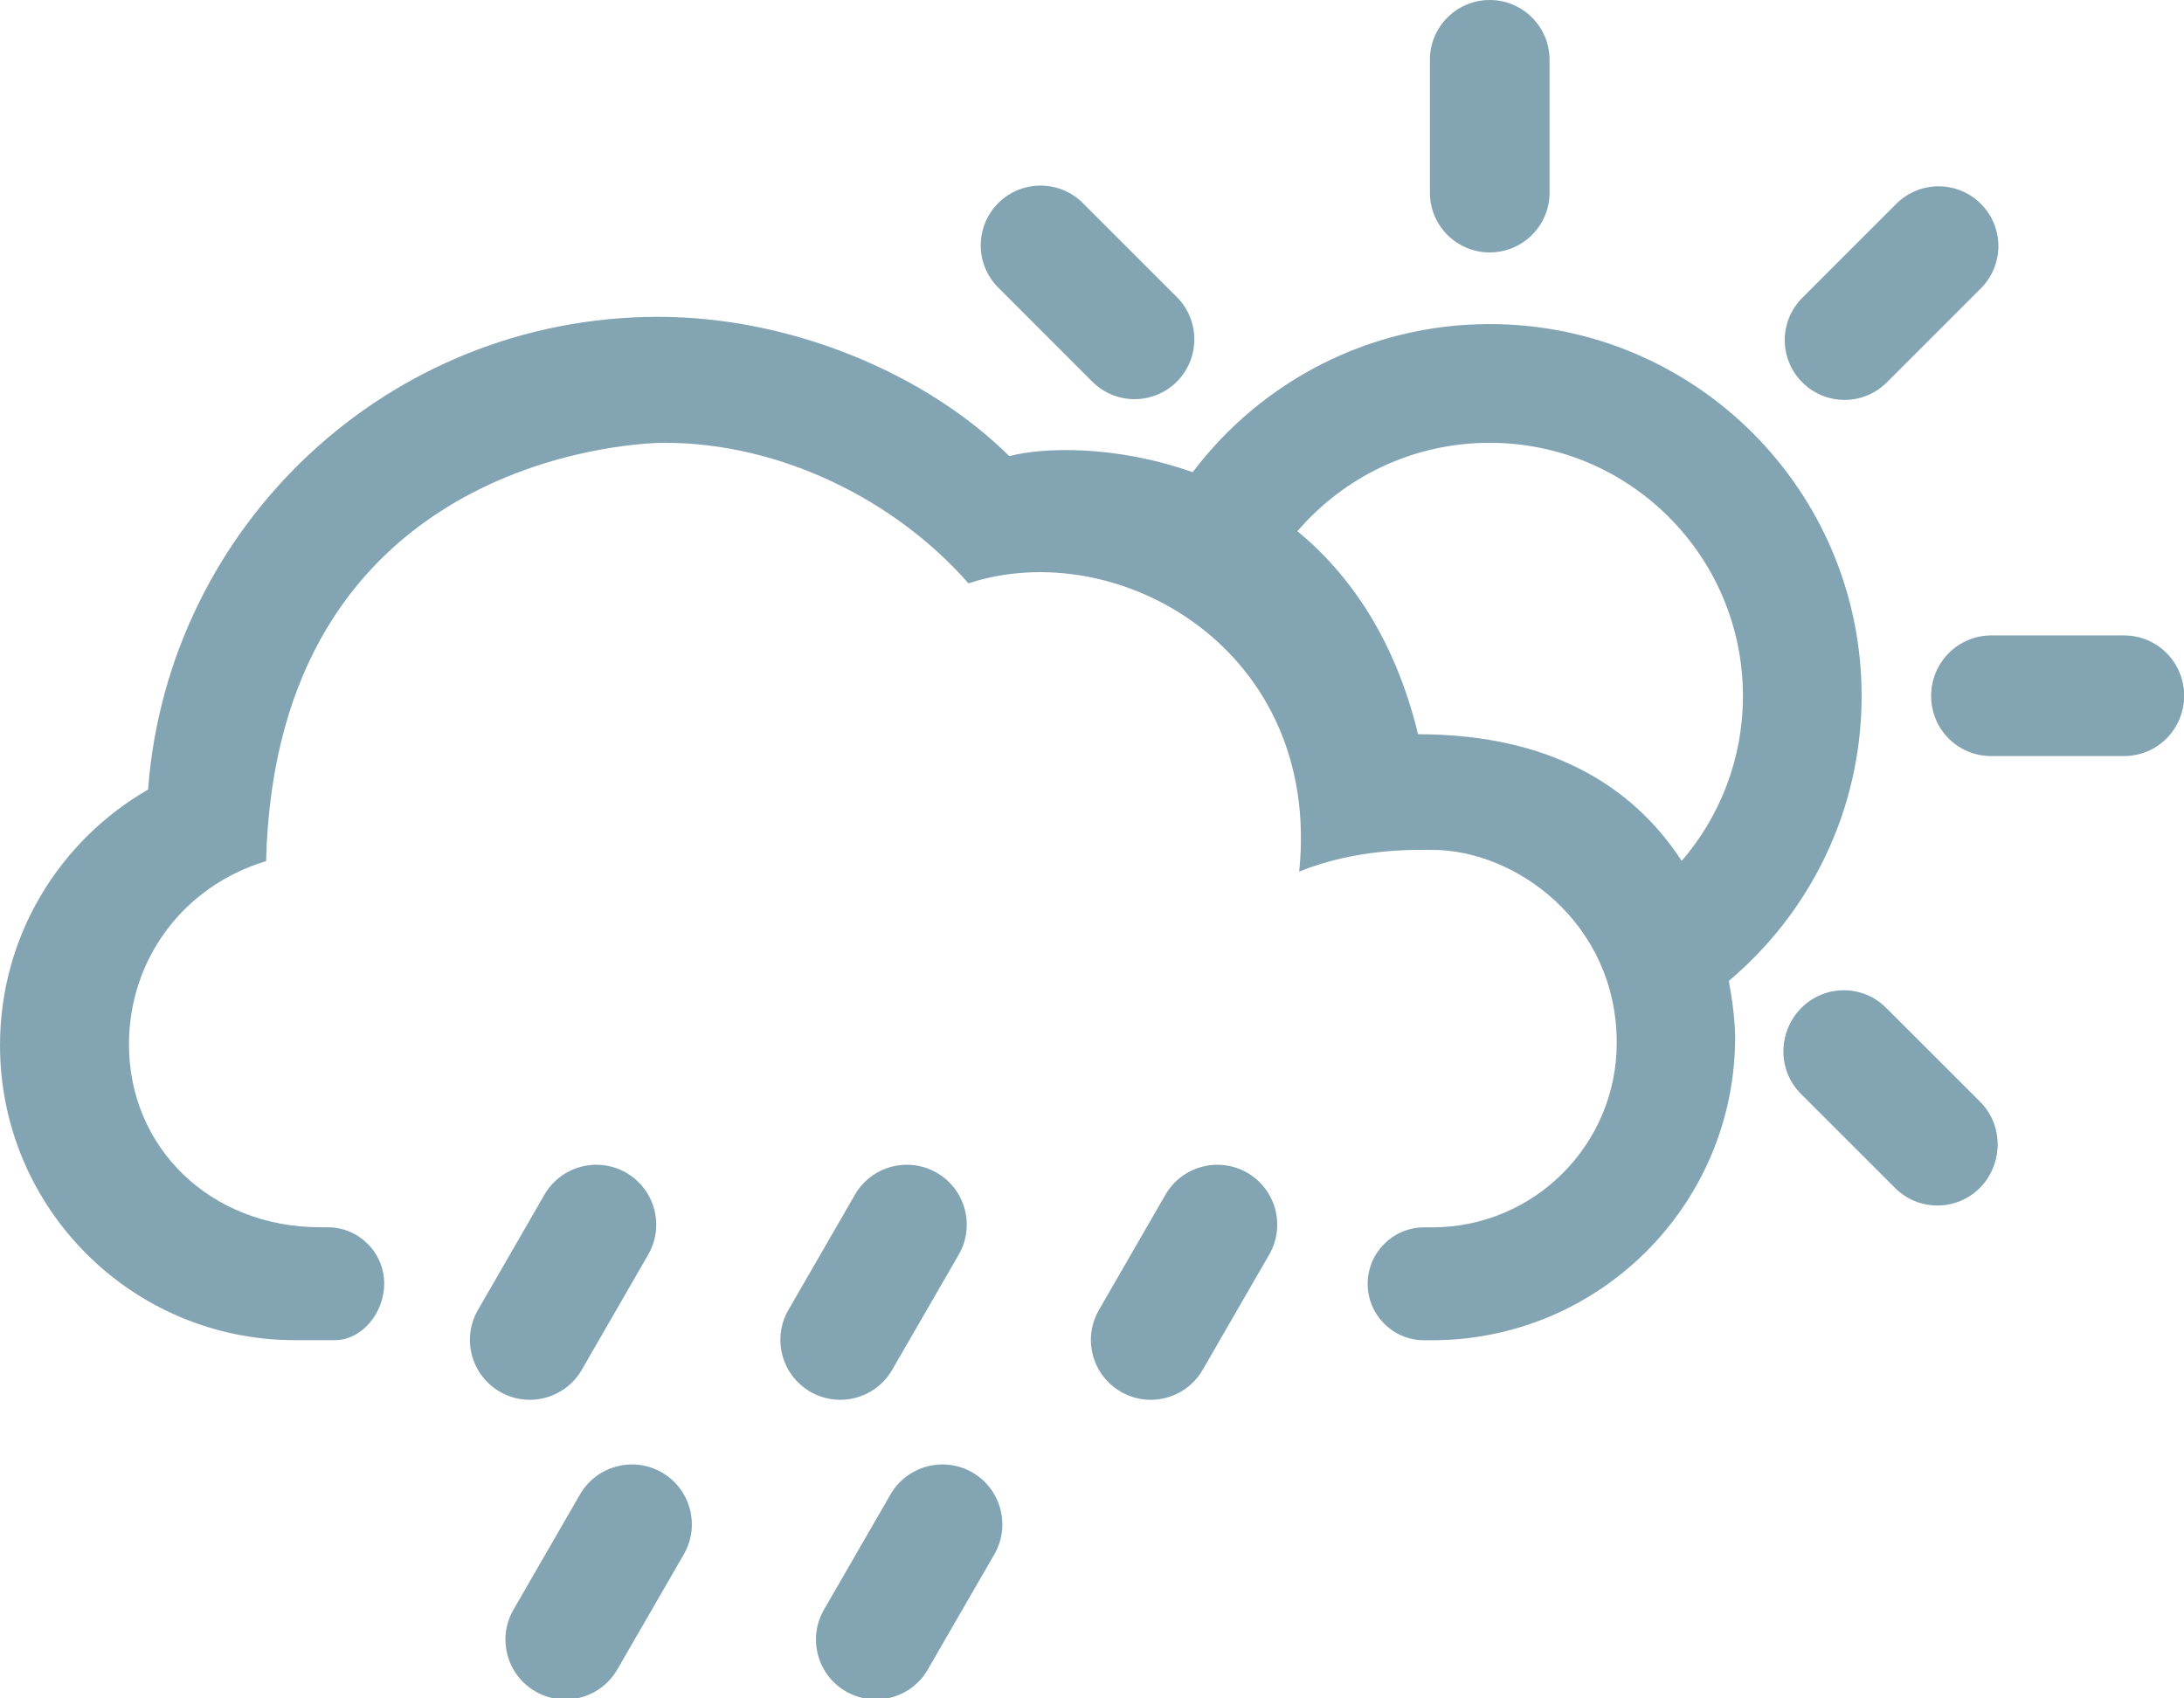
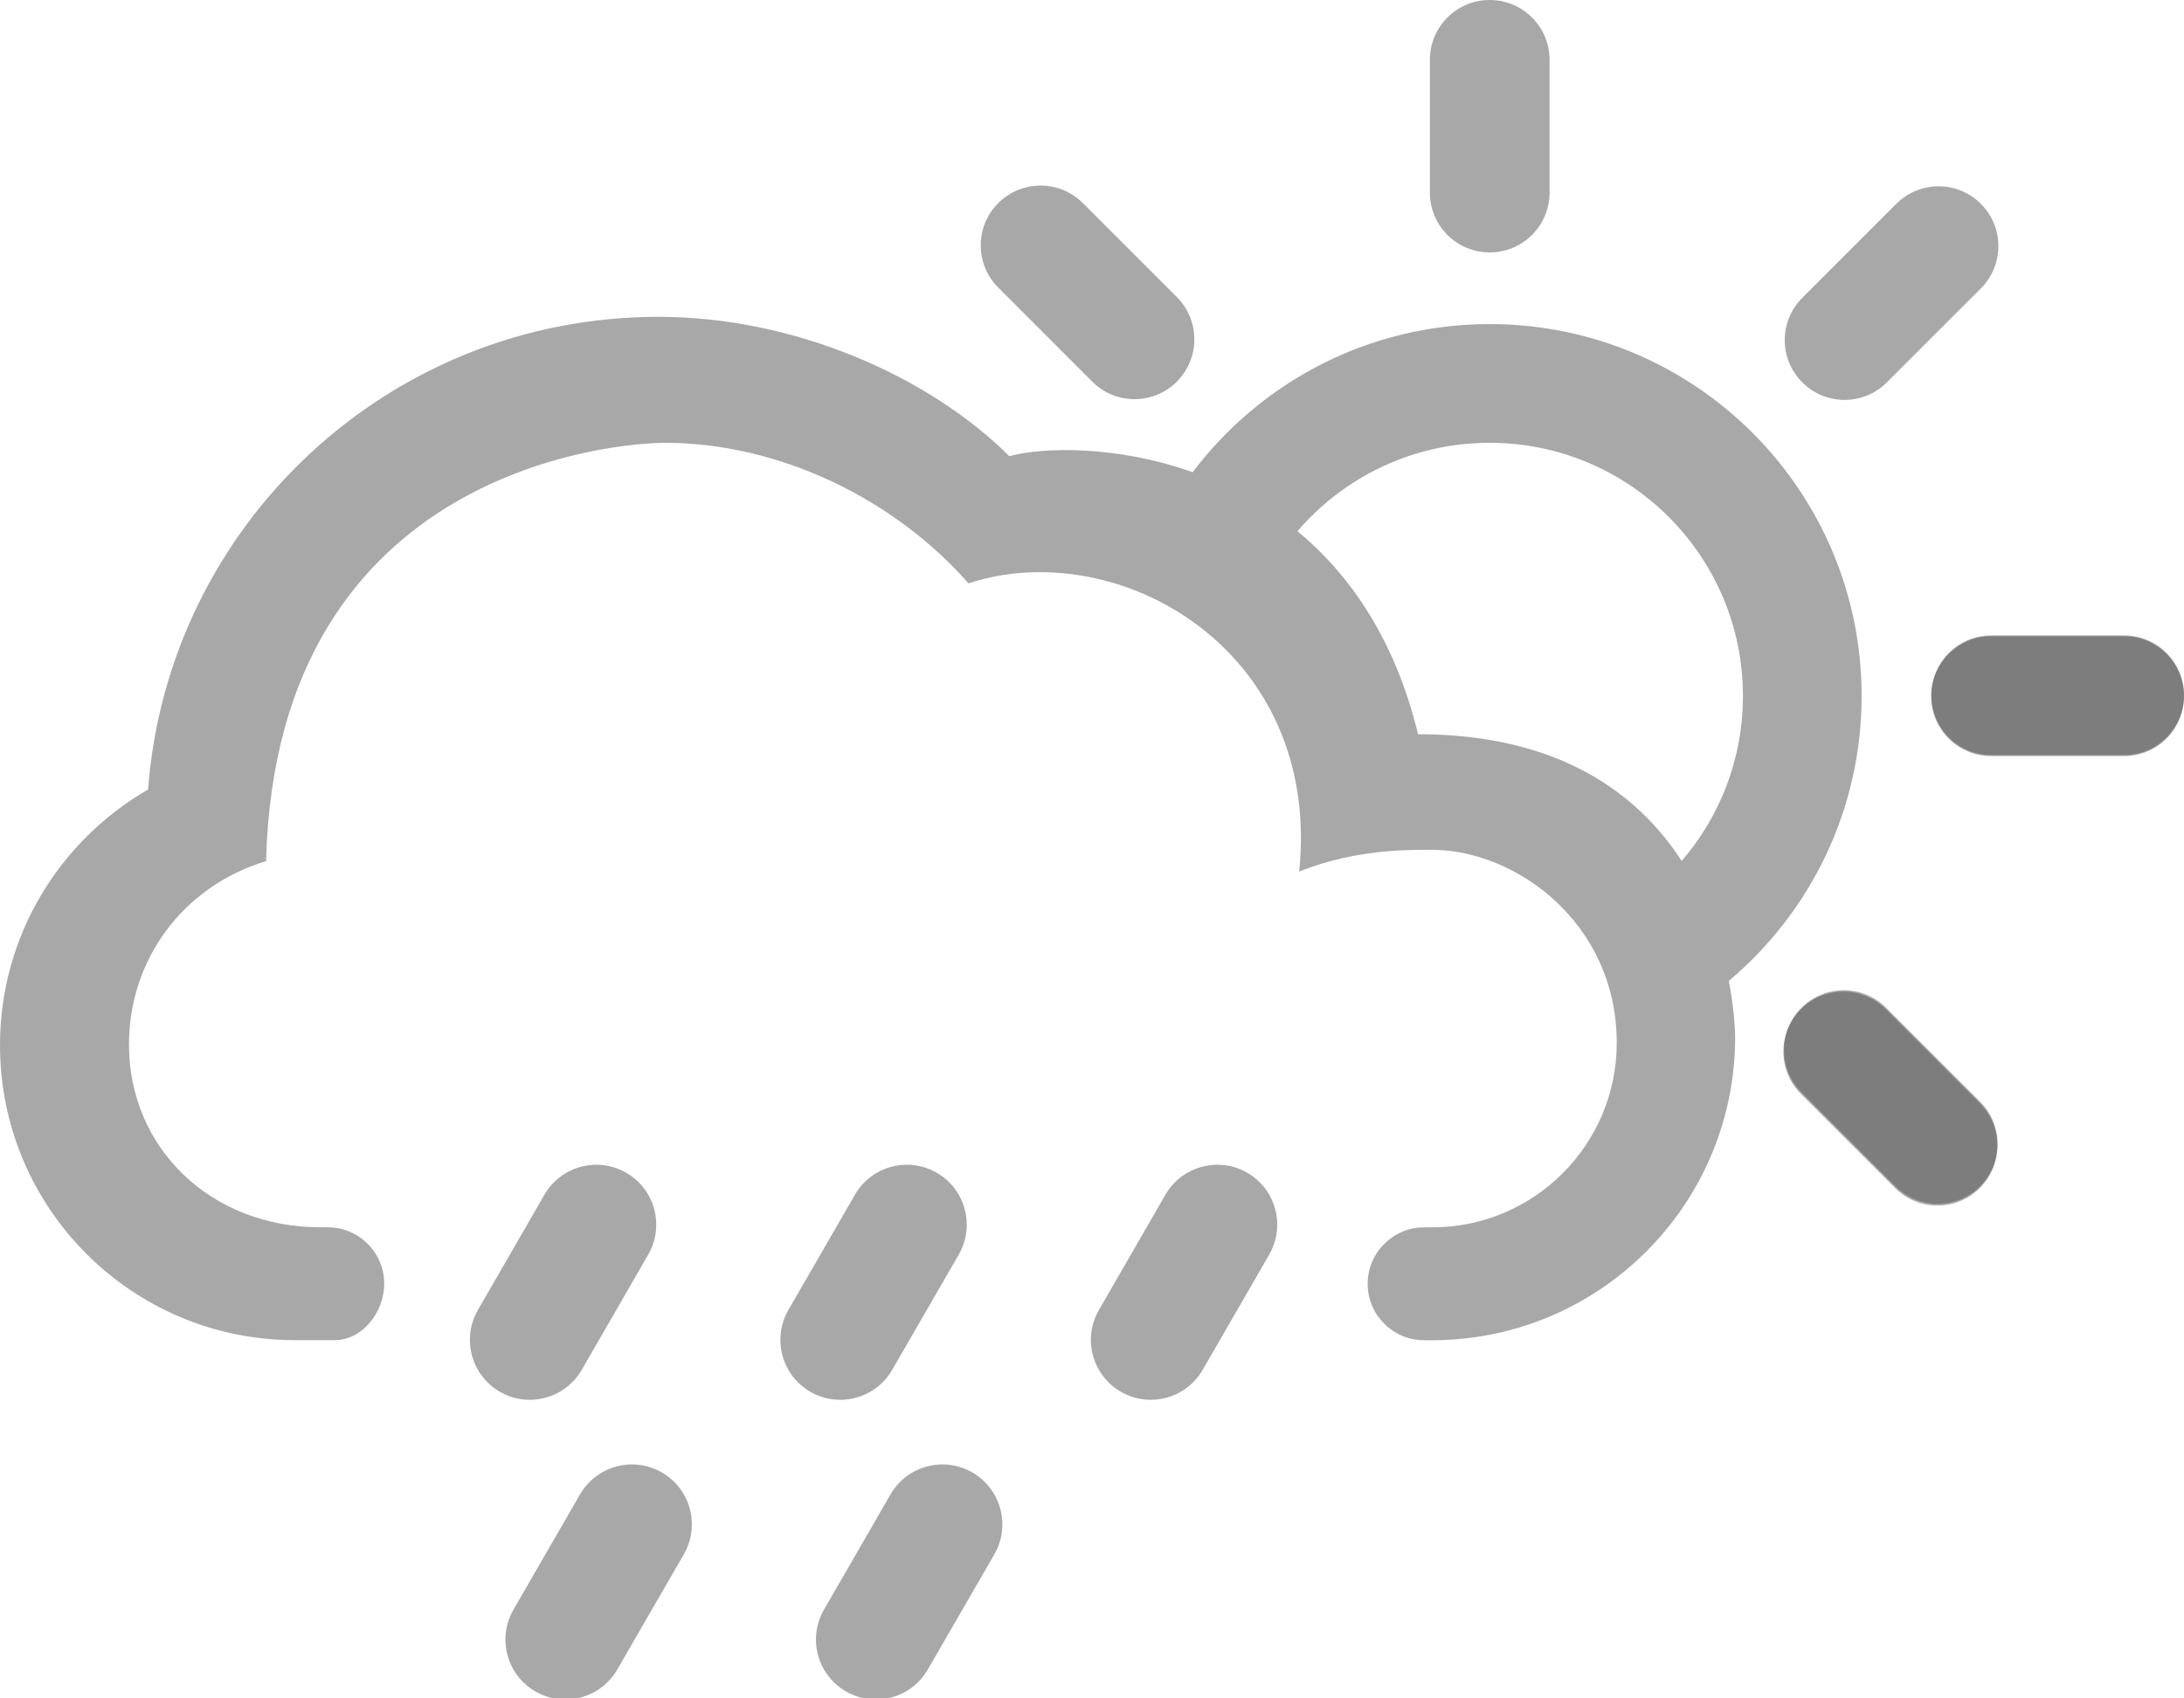
<svg xmlns="http://www.w3.org/2000/svg" version="1.1" id="Layer_1" x="0px" y="0px" width="54.428px" height="42.309px" viewBox="0 0 54.428 42.309" style="enable-background:new 0 0 54.428 42.309;" xml:space="preserve">
  <g id="_x31_1">
-     <path style="fill:#83A5B3;" d="M38.617,1.49c0-0.824-0.669-1.49-1.492-1.49c-0.822,0-1.49,0.666-1.49,1.49v3.312   c0,0.823,0.668,1.49,1.49,1.49c0.823,0,1.492-0.667,1.492-1.49V1.49z" />
-     <path style="fill:#83A5B3;" d="M26.985,5.061c-0.581-0.58-1.524-0.58-2.107,0c-0.582,0.583-0.582,1.526,0,2.108l2.342,2.343   c0.582,0.583,1.527,0.583,2.109,0c0.581-0.583,0.581-1.525-0.001-2.108L26.985,5.061z" />
-     <path style="fill:#83A5B3;" d="M47.238,29.568c0.58,0.584,1.525,0.584,2.108,0.001s0.583-1.526,0-2.108l-2.343-2.342   c-0.582-0.582-1.525-0.582-2.107,0s-0.582,1.525,0,2.107L47.238,29.568z" />
-     <path style="fill:#83A5B3;" d="M52.936,18.82c0.824,0,1.492-0.668,1.492-1.491s-0.668-1.491-1.492-1.491h-3.311   c-0.822,0-1.492,0.668-1.492,1.491s0.67,1.491,1.492,1.49L52.936,18.82z" />
-     <path style="fill:#83A5B3;" d="M49.365,7.189c0.581-0.582,0.584-1.527,0-2.108c-0.58-0.583-1.525-0.583-2.108,0l-2.341,2.342   c-0.584,0.582-0.584,1.526,0,2.108c0.582,0.582,1.524,0.582,2.106,0L49.365,7.189z" />
-     <path style="fill:#83A5B3;" d="M46.394,17.348c0-5.119-4.148-9.27-9.269-9.27c-3.025,0-5.711,1.45-7.402,3.692   c-1.902-0.676-3.727-0.627-4.57-0.4c-2.012-2.002-5.361-3.473-8.748-3.473c-6.717,0-12.22,5.191-12.715,11.783   C1.485,20.951,0,23.326,0,26.052c0,4.062,3.291,7.352,7.349,7.352H8.34c0.687,0,1.235-0.69,1.235-1.408   c0-0.777-0.632-1.406-1.407-1.406H7.985c-2.745,0-4.771-1.985-4.771-4.557c0-2.1,1.333-3.939,3.417-4.569   c0.249-9.921,8.963-10.427,9.932-10.427c2.879,0,5.736,1.412,7.573,3.503c3.716-1.222,8.811,1.645,8.241,7.185   c1.449-0.589,2.901-0.542,3.316-0.542c2.08,0,4.598,1.821,4.598,4.811c0,2.539-2.061,4.598-4.598,4.598h-0.202   c-0.776,0-1.407,0.632-1.407,1.408s0.631,1.406,1.407,1.406h0.196c4.173,0,7.555-3.383,7.555-7.555c0,0,0.002-0.572-0.158-1.401   C45.107,22.746,46.394,20.197,46.394,17.348z M41.91,21.459c-1.078-1.66-3.033-3.158-6.57-3.158   c-0.574-2.363-1.696-3.979-3.006-5.061c1.158-1.349,2.875-2.203,4.791-2.203c3.484,0,6.311,2.825,6.311,6.312   C43.436,18.918,42.861,20.354,41.91,21.459z" />
-     <path style="fill:#83A5B3;" d="M46.994,25.154c-0.584-0.582-1.528-0.582-2.113,0c-0.582,0.583-0.582,1.529,0,2.111l2.346,2.345   c0.583,0.584,1.528,0.584,2.112,0.001c0.581-0.583,0.581-1.529,0-2.111L46.994,25.154z" />
-     <path style="fill:#83A5B3;" d="M52.934,15.86h-3.315c-0.824,0-1.492,0.669-1.492,1.493c0,0.825,0.668,1.492,1.492,1.492h3.315   c0.826,0,1.494-0.667,1.494-1.492C54.428,16.529,53.76,15.86,52.934,15.86z" />
-     <path style="fill:#83A5B3;" d="M16.154,31.272c0.413-0.715,0.167-1.628-0.547-2.04c-0.713-0.412-1.627-0.167-2.039,0.547   l-1.657,2.872c-0.413,0.714-0.167,1.626,0.547,2.039s1.627,0.167,2.04-0.546L16.154,31.272z" />
-     <path style="fill:#83A5B3;" d="M23.893,31.272c0.412-0.715,0.167-1.628-0.547-2.04c-0.715-0.412-1.628-0.167-2.04,0.547   l-1.658,2.872c-0.412,0.714-0.167,1.626,0.546,2.039c0.714,0.413,1.628,0.167,2.04-0.546L23.893,31.272z" />
-     <path style="fill:#83A5B3;" d="M17.042,38.742c0.412-0.715,0.167-1.627-0.547-2.041c-0.714-0.411-1.627-0.166-2.04,0.547   l-1.658,2.872c-0.413,0.715-0.168,1.628,0.546,2.04c0.715,0.412,1.627,0.168,2.04-0.546L17.042,38.742z" />
-     <path style="fill:#83A5B3;" d="M31.63,31.272c0.412-0.715,0.168-1.628-0.546-2.04s-1.627-0.167-2.04,0.547l-1.657,2.872   c-0.413,0.714-0.168,1.626,0.546,2.039s1.627,0.167,2.039-0.546L31.63,31.272z" />
-     <path style="fill:#83A5B3;" d="M24.781,38.742c0.411-0.715,0.165-1.627-0.548-2.041c-0.715-0.411-1.628-0.166-2.04,0.547   l-1.658,2.872c-0.412,0.715-0.167,1.628,0.548,2.04c0.714,0.412,1.628,0.168,2.038-0.546L24.781,38.742z" />
+     <path style="fill:rgba(82, 82, 82, 0.5);" d="M38.617,1.49c0-0.824-0.669-1.49-1.492-1.49c-0.822,0-1.49,0.666-1.49,1.49v3.312   c0,0.823,0.668,1.49,1.49,1.49c0.823,0,1.492-0.667,1.492-1.49V1.49z" />
+     <path style="fill:rgba(82, 82, 82, 0.5);" d="M26.985,5.061c-0.581-0.58-1.524-0.58-2.107,0c-0.582,0.583-0.582,1.526,0,2.108l2.342,2.343   c0.582,0.583,1.527,0.583,2.109,0c0.581-0.583,0.581-1.525-0.001-2.108L26.985,5.061z" />
+     <path style="fill:rgba(82, 82, 82, 0.5);" d="M47.238,29.568c0.58,0.584,1.525,0.584,2.108,0.001s0.583-1.526,0-2.108l-2.343-2.342   c-0.582-0.582-1.525-0.582-2.107,0s-0.582,1.525,0,2.107L47.238,29.568z" />
+     <path style="fill:rgba(82, 82, 82, 0.5);" d="M52.936,18.82c0.824,0,1.492-0.668,1.492-1.491s-0.668-1.491-1.492-1.491h-3.311   c-0.822,0-1.492,0.668-1.492,1.491s0.67,1.491,1.492,1.49L52.936,18.82z" />
+     <path style="fill:rgba(82, 82, 82, 0.5);" d="M49.365,7.189c0.581-0.582,0.584-1.527,0-2.108c-0.58-0.583-1.525-0.583-2.108,0l-2.341,2.342   c-0.584,0.582-0.584,1.526,0,2.108c0.582,0.582,1.524,0.582,2.106,0L49.365,7.189z" />
+     <path style="fill:rgba(82, 82, 82, 0.5);" d="M46.394,17.348c0-5.119-4.148-9.27-9.269-9.27c-3.025,0-5.711,1.45-7.402,3.692   c-1.902-0.676-3.727-0.627-4.57-0.4c-2.012-2.002-5.361-3.473-8.748-3.473c-6.717,0-12.22,5.191-12.715,11.783   C1.485,20.951,0,23.326,0,26.052c0,4.062,3.291,7.352,7.349,7.352H8.34c0.687,0,1.235-0.69,1.235-1.408   c0-0.777-0.632-1.406-1.407-1.406H7.985c-2.745,0-4.771-1.985-4.771-4.557c0-2.1,1.333-3.939,3.417-4.569   c0.249-9.921,8.963-10.427,9.932-10.427c2.879,0,5.736,1.412,7.573,3.503c3.716-1.222,8.811,1.645,8.241,7.185   c1.449-0.589,2.901-0.542,3.316-0.542c2.08,0,4.598,1.821,4.598,4.811c0,2.539-2.061,4.598-4.598,4.598h-0.202   c-0.776,0-1.407,0.632-1.407,1.408s0.631,1.406,1.407,1.406h0.196c4.173,0,7.555-3.383,7.555-7.555c0,0,0.002-0.572-0.158-1.401   C45.107,22.746,46.394,20.197,46.394,17.348z M41.91,21.459c-1.078-1.66-3.033-3.158-6.57-3.158   c-0.574-2.363-1.696-3.979-3.006-5.061c1.158-1.349,2.875-2.203,4.791-2.203c3.484,0,6.311,2.825,6.311,6.312   C43.436,18.918,42.861,20.354,41.91,21.459z" />
+     <path style="fill:rgba(82, 82, 82, 0.5);" d="M46.994,25.154c-0.584-0.582-1.528-0.582-2.113,0c-0.582,0.583-0.582,1.529,0,2.111l2.346,2.345   c0.583,0.584,1.528,0.584,2.112,0.001c0.581-0.583,0.581-1.529,0-2.111L46.994,25.154z" />
+     <path style="fill:rgba(82, 82, 82, 0.5);" d="M52.934,15.86h-3.315c-0.824,0-1.492,0.669-1.492,1.493c0,0.825,0.668,1.492,1.492,1.492h3.315   c0.826,0,1.494-0.667,1.494-1.492C54.428,16.529,53.76,15.86,52.934,15.86z" />
+     <path style="fill:rgba(82, 82, 82, 0.5);" d="M16.154,31.272c0.413-0.715,0.167-1.628-0.547-2.04c-0.713-0.412-1.627-0.167-2.039,0.547   l-1.657,2.872c-0.413,0.714-0.167,1.626,0.547,2.039s1.627,0.167,2.04-0.546L16.154,31.272z" />
+     <path style="fill:rgba(82, 82, 82, 0.5);" d="M23.893,31.272c0.412-0.715,0.167-1.628-0.547-2.04c-0.715-0.412-1.628-0.167-2.04,0.547   l-1.658,2.872c-0.412,0.714-0.167,1.626,0.546,2.039c0.714,0.413,1.628,0.167,2.04-0.546L23.893,31.272z" />
+     <path style="fill:rgba(82, 82, 82, 0.5);" d="M17.042,38.742c0.412-0.715,0.167-1.627-0.547-2.041c-0.714-0.411-1.627-0.166-2.04,0.547   l-1.658,2.872c-0.413,0.715-0.168,1.628,0.546,2.04c0.715,0.412,1.627,0.168,2.04-0.546L17.042,38.742z" />
+     <path style="fill:rgba(82, 82, 82, 0.5);" d="M31.63,31.272c0.412-0.715,0.168-1.628-0.546-2.04s-1.627-0.167-2.04,0.547l-1.657,2.872   c-0.413,0.714-0.168,1.626,0.546,2.039s1.627,0.167,2.039-0.546L31.63,31.272z" />
+     <path style="fill:rgba(82, 82, 82, 0.5);" d="M24.781,38.742c0.411-0.715,0.165-1.627-0.548-2.041c-0.715-0.411-1.628-0.166-2.04,0.547   l-1.658,2.872c-0.412,0.715-0.167,1.628,0.548,2.04c0.714,0.412,1.628,0.168,2.038-0.546L24.781,38.742z" />
  </g>
</svg>
